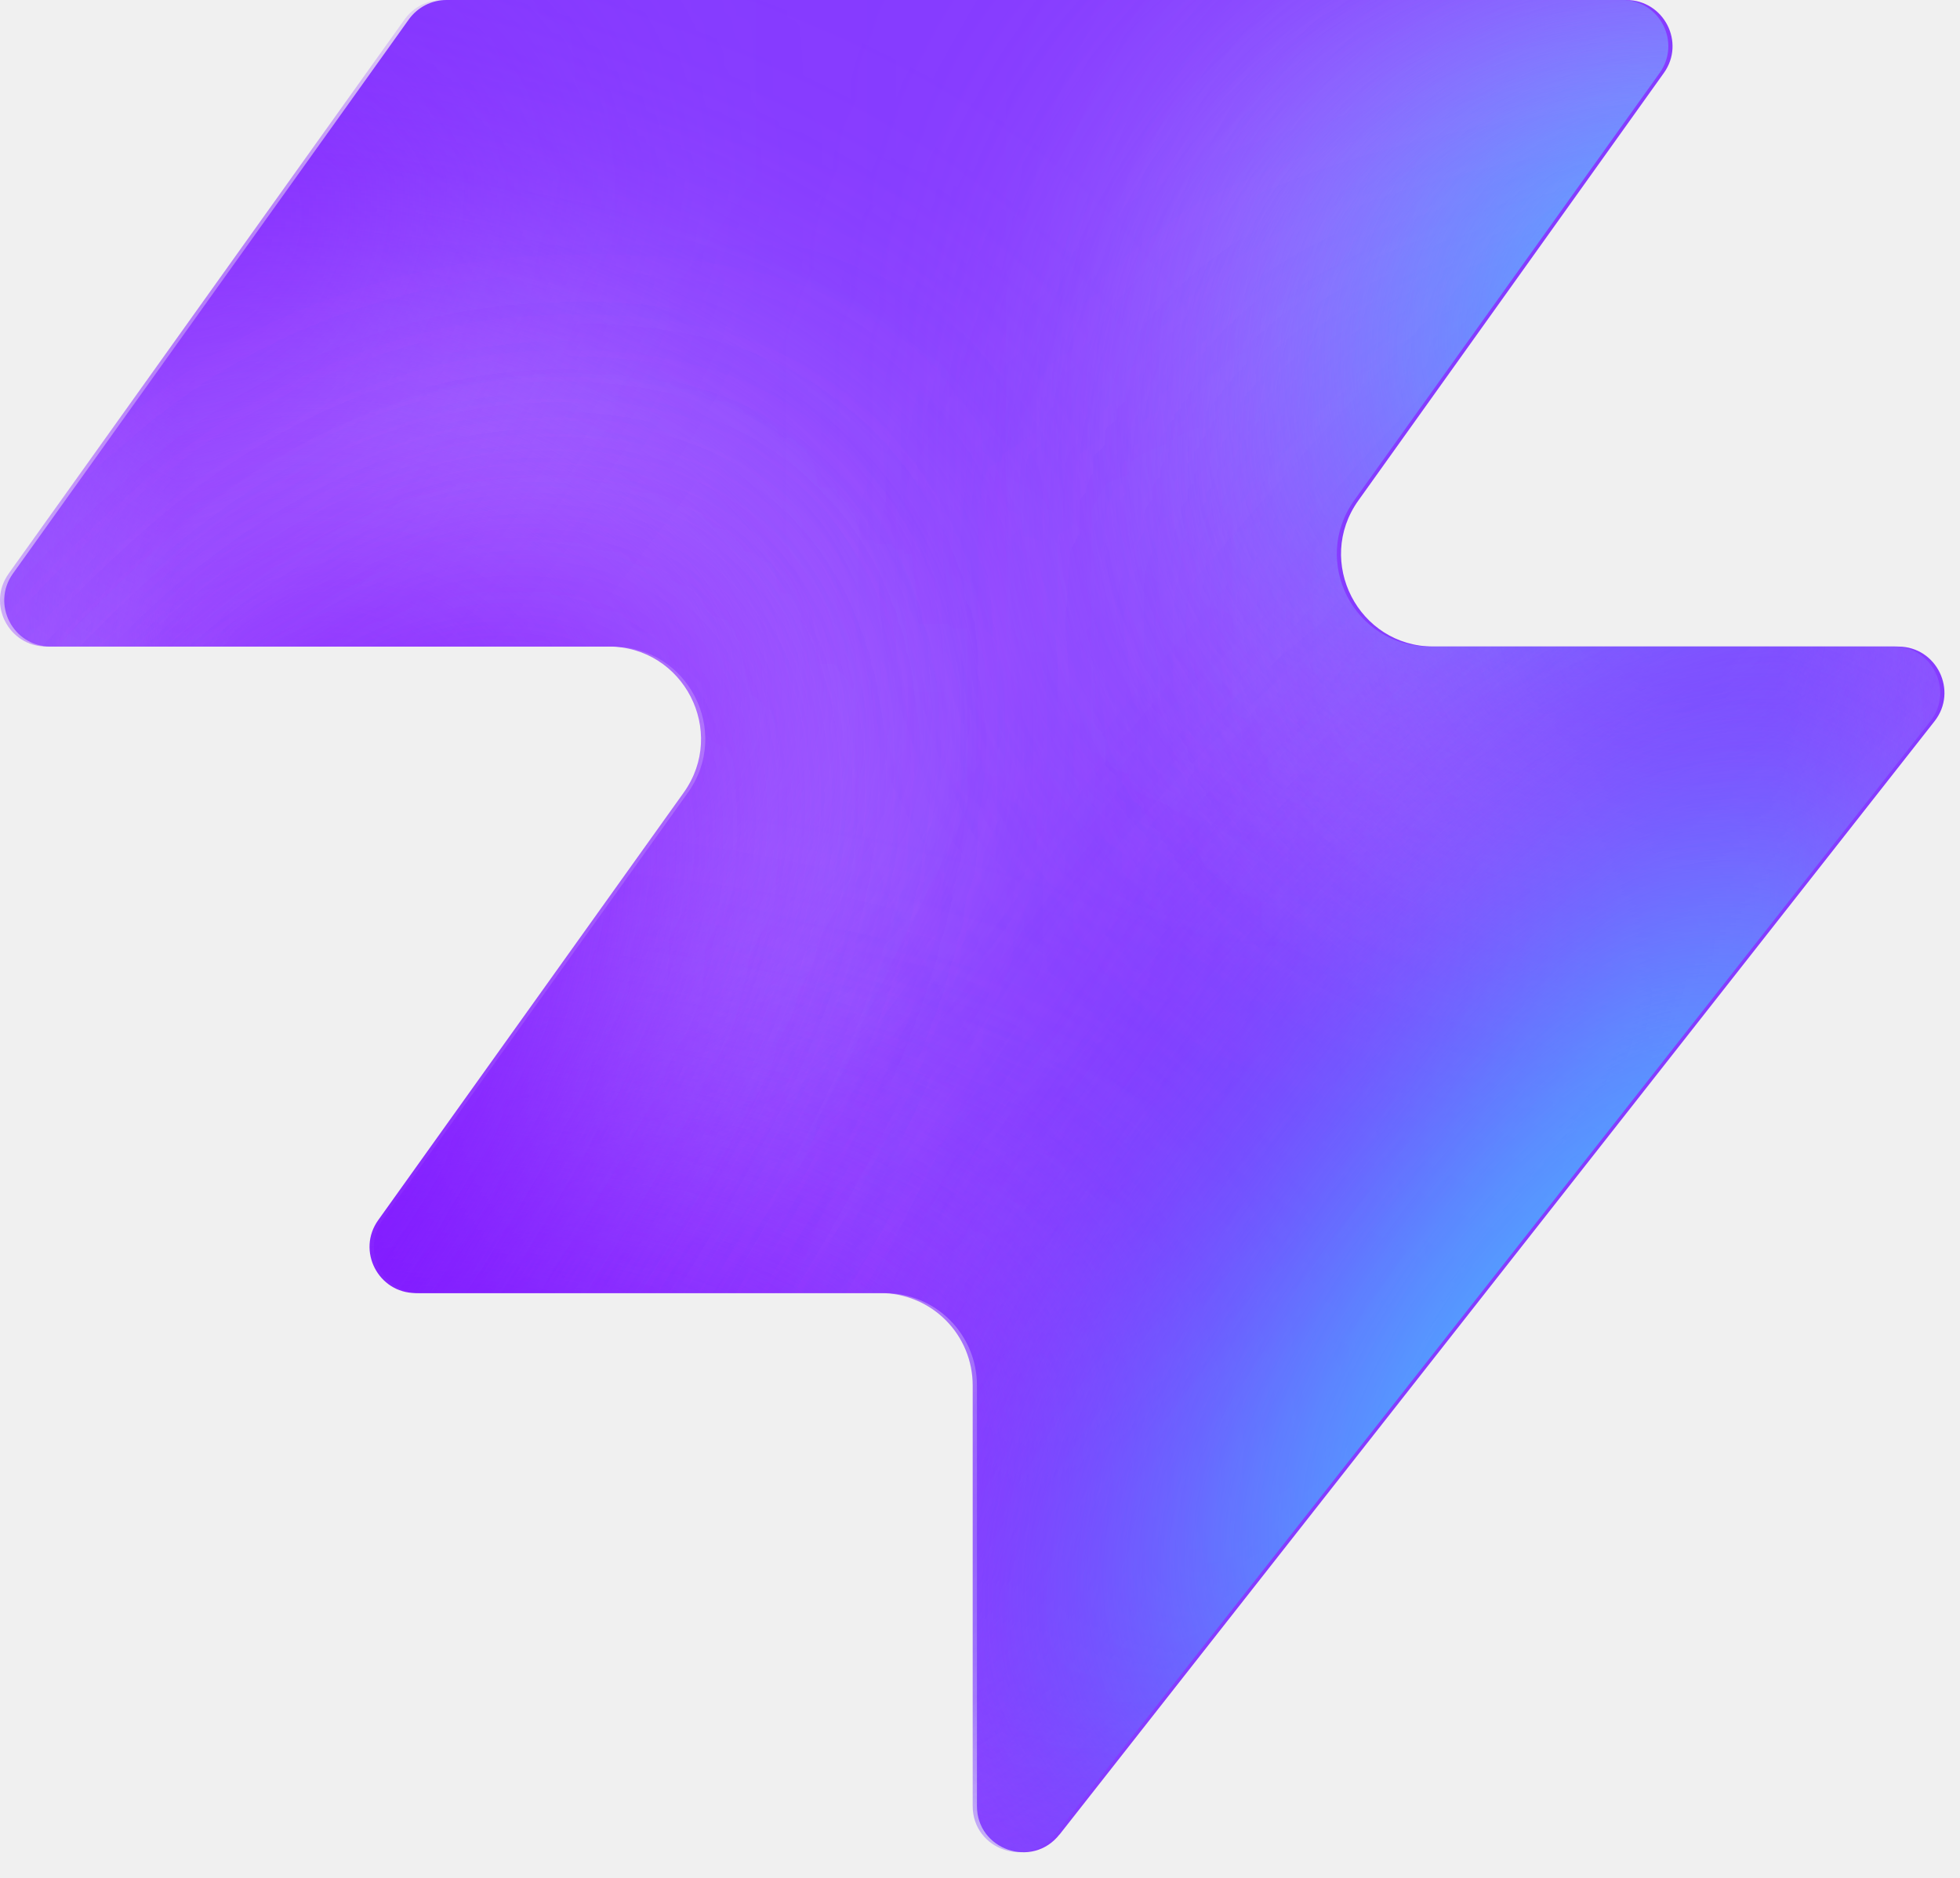
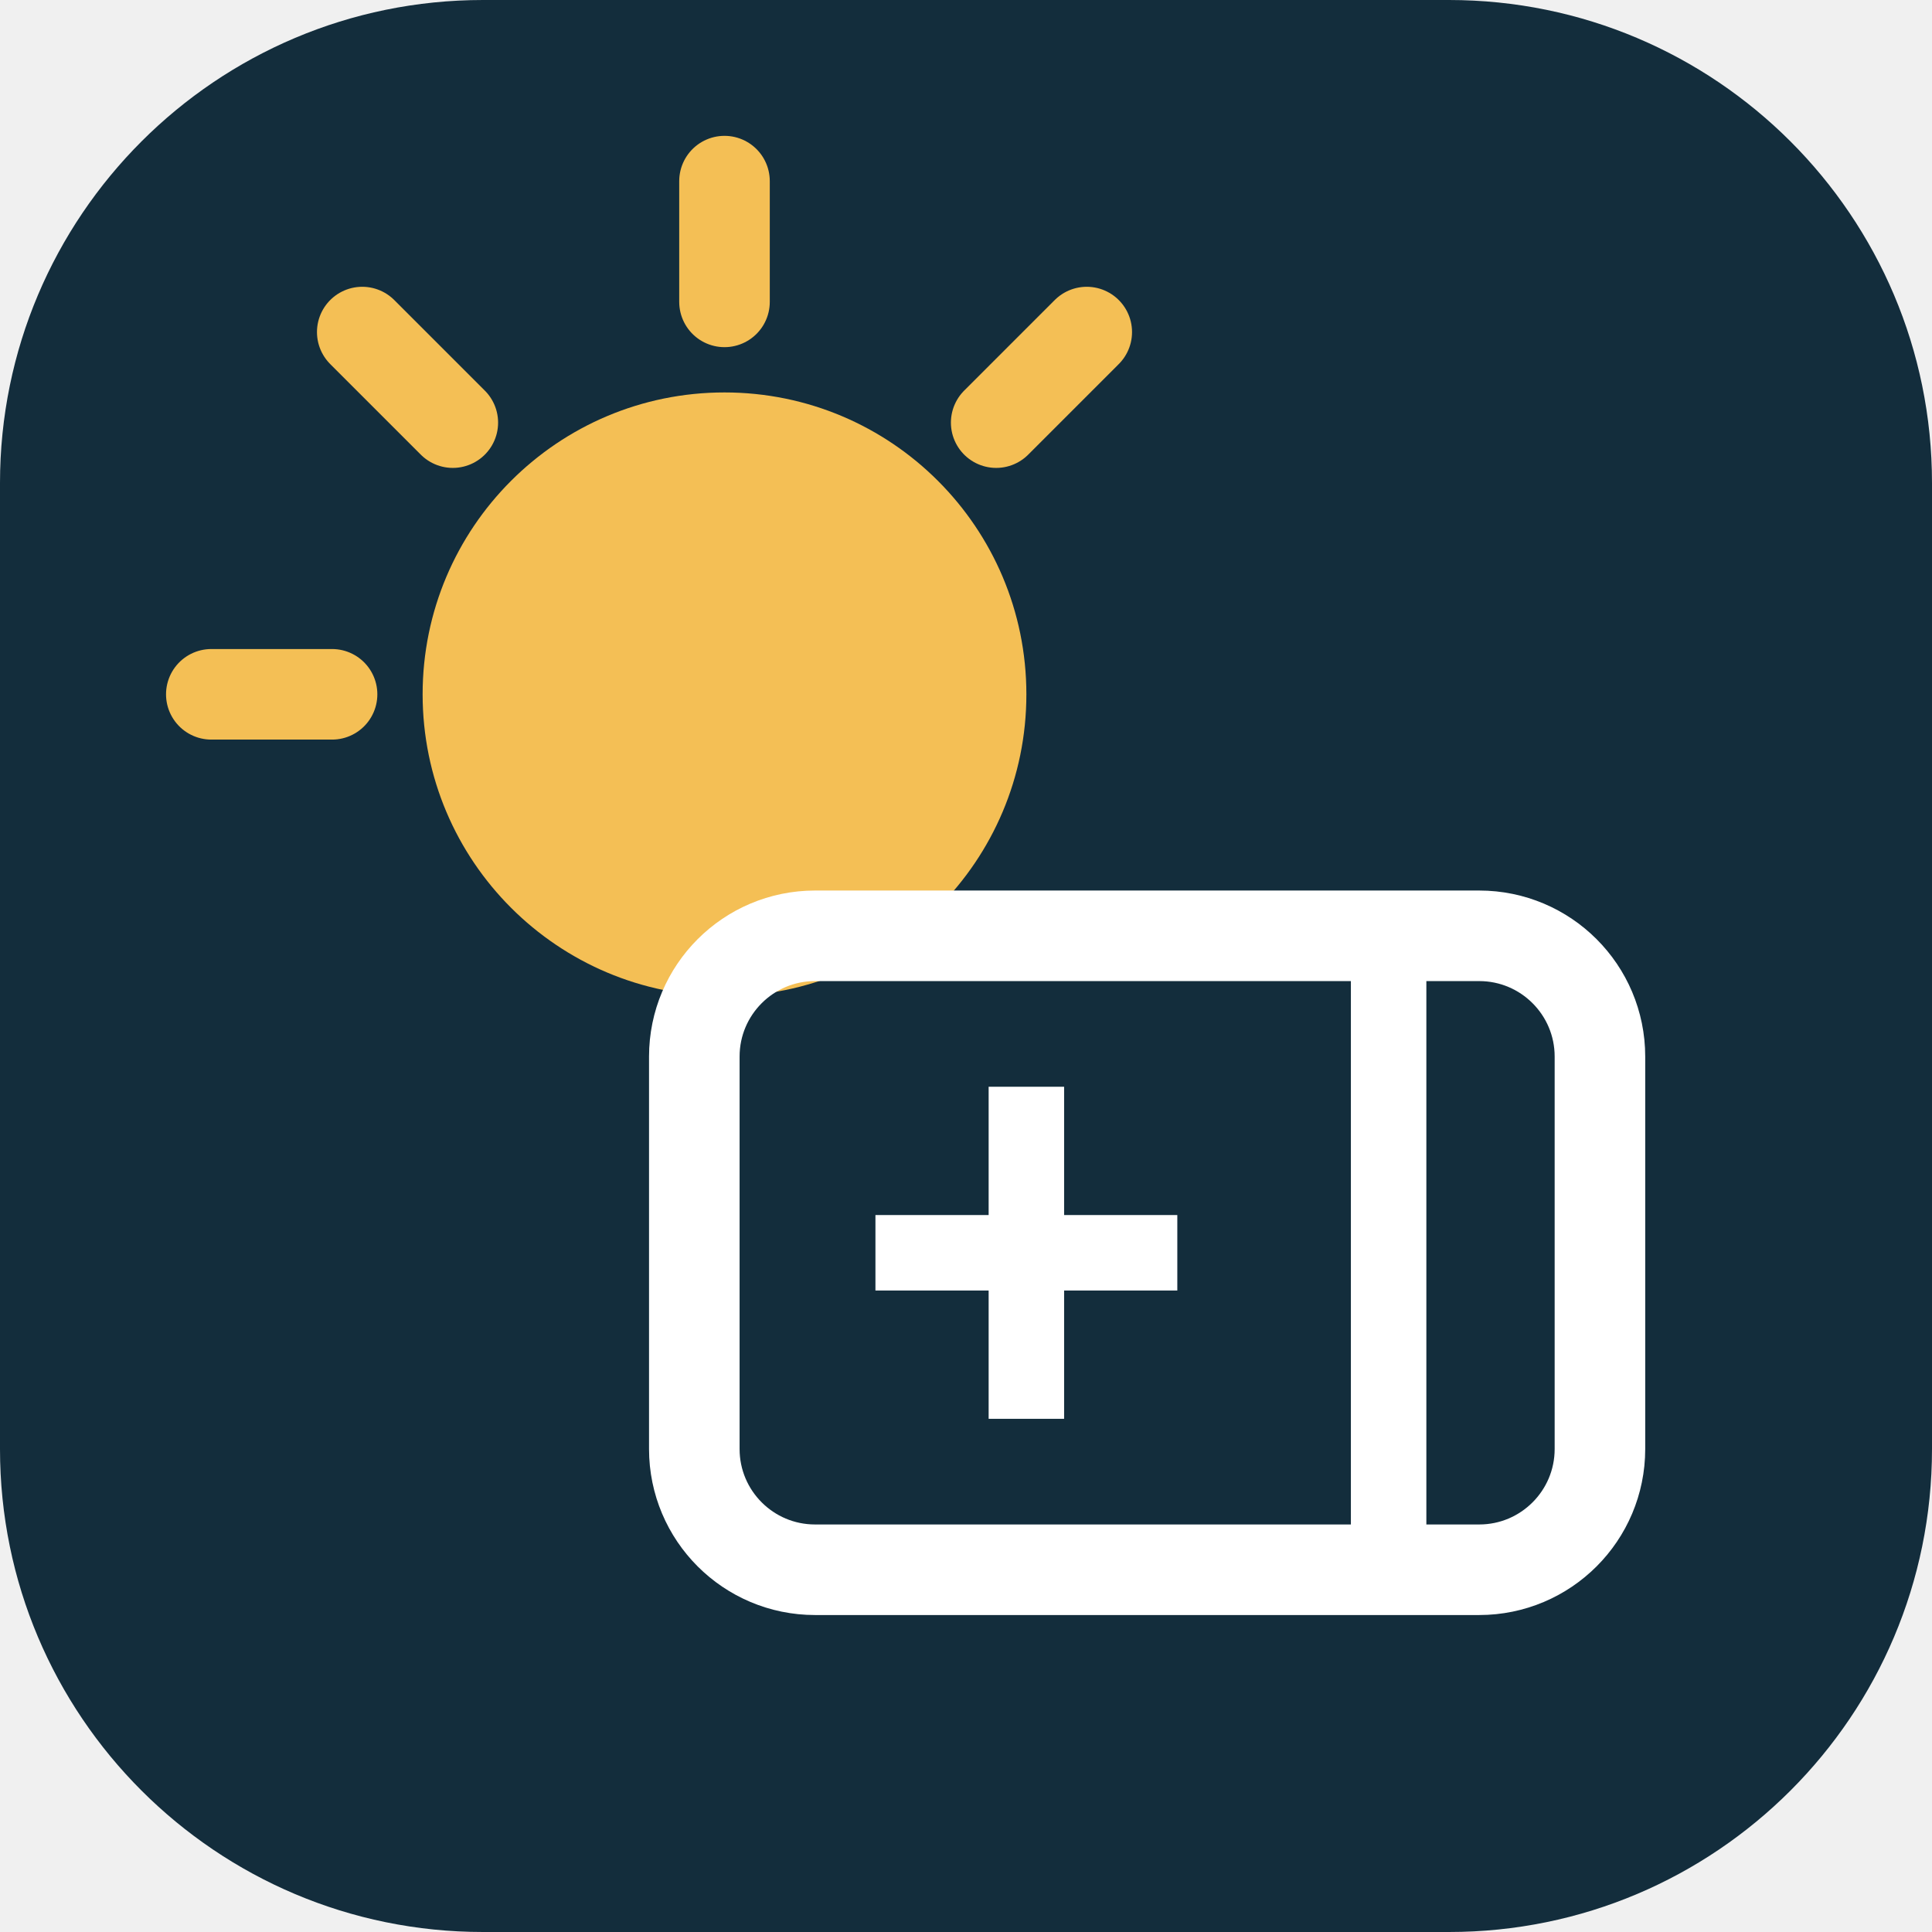
- <svg xmlns="http://www.w3.org/2000/svg" width="48" height="46" fill="none" viewBox="0 0 48 46">
-   <path fill="#863bff" d="M25.946 44.938c-.664.845-2.021.375-2.021-.698V33.937a2.26 2.26 0 0 0-2.262-2.262H10.287c-.92 0-1.456-1.04-.92-1.788l7.48-10.471c1.07-1.497 0-3.578-1.842-3.578H1.237c-.92 0-1.456-1.04-.92-1.788L10.013.474c.214-.297.556-.474.92-.474h28.894c.92 0 1.456 1.04.92 1.788l-7.48 10.471c-1.07 1.498 0 3.579 1.842 3.579h11.377c.943 0 1.473 1.088.89 1.83L25.947 44.94z" style="fill:#863bff;fill:color(display-p3 .525 .23 1);fill-opacity:1" />
-   <mask id="a" width="48" height="46" x="0" y="0" maskUnits="userSpaceOnUse" style="mask-type:alpha">
-     <path fill="#000" d="M25.842 44.938c-.664.844-2.021.375-2.021-.698V33.937a2.26 2.26 0 0 0-2.262-2.262H10.183c-.92 0-1.456-1.04-.92-1.788l7.48-10.471c1.07-1.498 0-3.579-1.842-3.579H1.133c-.92 0-1.456-1.04-.92-1.787L9.91.473c.214-.297.556-.474.92-.474h28.894c.92 0 1.456 1.04.92 1.788l-7.48 10.471c-1.07 1.498 0 3.578 1.842 3.578h11.377c.943 0 1.473 1.088.89 1.832L25.843 44.94z" style="fill:#000;fill-opacity:1" />
-   </mask>
-   <g mask="url(#a)">
-     <g filter="url(#b)">
-       <ellipse cx="5.508" cy="14.704" fill="#ede6ff" rx="5.508" ry="14.704" style="fill:#ede6ff;fill:color(display-p3 .927 .903 1);fill-opacity:1" transform="matrix(.00324 1 1 -.00324 -4.47 31.516)" />
-     </g>
-     <g filter="url(#c)">
-       <ellipse cx="10.399" cy="29.851" fill="#ede6ff" rx="10.399" ry="29.851" style="fill:#ede6ff;fill:color(display-p3 .927 .903 1);fill-opacity:1" transform="matrix(.00324 1 1 -.00324 -39.328 7.883)" />
-     </g>
-     <g filter="url(#d)">
-       <ellipse cx="5.508" cy="30.487" fill="#7e14ff" rx="5.508" ry="30.487" style="fill:#7e14ff;fill:color(display-p3 .492 .077 1);fill-opacity:1" transform="rotate(89.814 -25.913 -14.639)scale(1 -1)" />
-     </g>
-     <g filter="url(#e)">
-       <ellipse cx="5.508" cy="30.599" fill="#7e14ff" rx="5.508" ry="30.599" style="fill:#7e14ff;fill:color(display-p3 .492 .077 1);fill-opacity:1" transform="rotate(89.814 -32.644 -3.334)scale(1 -1)" />
-     </g>
-     <g filter="url(#f)">
-       <ellipse cx="5.508" cy="30.599" fill="#7e14ff" rx="5.508" ry="30.599" style="fill:#7e14ff;fill:color(display-p3 .492 .077 1);fill-opacity:1" transform="matrix(.00324 1 1 -.00324 -34.34 30.47)" />
-     </g>
-     <g filter="url(#g)">
-       <ellipse cx="14.072" cy="22.078" fill="#ede6ff" rx="14.072" ry="22.078" style="fill:#ede6ff;fill:color(display-p3 .927 .903 1);fill-opacity:1" transform="rotate(93.35 24.506 48.493)scale(-1 1)" />
-     </g>
-     <g filter="url(#h)">
-       <ellipse cx="3.47" cy="21.501" fill="#7e14ff" rx="3.47" ry="21.501" style="fill:#7e14ff;fill:color(display-p3 .492 .077 1);fill-opacity:1" transform="rotate(89.009 28.708 47.59)scale(-1 1)" />
-     </g>
-     <g filter="url(#i)">
-       <ellipse cx="3.47" cy="21.501" fill="#7e14ff" rx="3.47" ry="21.501" style="fill:#7e14ff;fill:color(display-p3 .492 .077 1);fill-opacity:1" transform="rotate(89.009 28.708 47.59)scale(-1 1)" />
-     </g>
-     <g filter="url(#j)">
-       <ellipse cx=".387" cy="8.972" fill="#7e14ff" rx="4.407" ry="29.108" style="fill:#7e14ff;fill:color(display-p3 .492 .077 1);fill-opacity:1" transform="rotate(39.51 .387 8.972)" />
-     </g>
-     <g filter="url(#k)">
-       <ellipse cx="47.523" cy="-6.092" fill="#7e14ff" rx="4.407" ry="29.108" style="fill:#7e14ff;fill:color(display-p3 .492 .077 1);fill-opacity:1" transform="rotate(37.892 47.523 -6.092)" />
-     </g>
-     <g filter="url(#l)">
-       <ellipse cx="41.412" cy="6.333" fill="#47bfff" rx="5.971" ry="9.665" style="fill:#47bfff;fill:color(display-p3 .28 .748 1);fill-opacity:1" transform="rotate(37.892 41.412 6.333)" />
-     </g>
-     <g filter="url(#m)">
-       <ellipse cx="-1.879" cy="38.332" fill="#7e14ff" rx="4.407" ry="29.108" style="fill:#7e14ff;fill:color(display-p3 .492 .077 1);fill-opacity:1" transform="rotate(37.892 -1.88 38.332)" />
-     </g>
-     <g filter="url(#n)">
-       <ellipse cx="-1.879" cy="38.332" fill="#7e14ff" rx="4.407" ry="29.108" style="fill:#7e14ff;fill:color(display-p3 .492 .077 1);fill-opacity:1" transform="rotate(37.892 -1.88 38.332)" />
-     </g>
-     <g filter="url(#o)">
-       <ellipse cx="35.651" cy="29.907" fill="#7e14ff" rx="4.407" ry="29.108" style="fill:#7e14ff;fill:color(display-p3 .492 .077 1);fill-opacity:1" transform="rotate(37.892 35.651 29.907)" />
-     </g>
-     <g filter="url(#p)">
-       <ellipse cx="38.418" cy="32.4" fill="#47bfff" rx="5.971" ry="15.297" style="fill:#47bfff;fill:color(display-p3 .28 .748 1);fill-opacity:1" transform="rotate(37.892 38.418 32.4)" />
-     </g>
-   </g>
-   <defs>
-     <filter id="b" width="60.045" height="41.654" x="-19.77" y="16.149" color-interpolation-filters="sRGB" filterUnits="userSpaceOnUse">
-       <feFlood flood-opacity="0" result="BackgroundImageFix" />
-       <feBlend in="SourceGraphic" in2="BackgroundImageFix" result="shape" />
-       <feGaussianBlur result="effect1_foregroundBlur_2002_17158" stdDeviation="7.659" />
-     </filter>
-     <filter id="c" width="90.34" height="51.437" x="-54.613" y="-7.533" color-interpolation-filters="sRGB" filterUnits="userSpaceOnUse">
-       <feFlood flood-opacity="0" result="BackgroundImageFix" />
-       <feBlend in="SourceGraphic" in2="BackgroundImageFix" result="shape" />
-       <feGaussianBlur result="effect1_foregroundBlur_2002_17158" stdDeviation="7.659" />
-     </filter>
-     <filter id="d" width="79.355" height="29.4" x="-49.64" y="2.03" color-interpolation-filters="sRGB" filterUnits="userSpaceOnUse">
-       <feFlood flood-opacity="0" result="BackgroundImageFix" />
-       <feBlend in="SourceGraphic" in2="BackgroundImageFix" result="shape" />
-       <feGaussianBlur result="effect1_foregroundBlur_2002_17158" stdDeviation="4.596" />
-     </filter>
-     <filter id="e" width="79.579" height="29.4" x="-45.045" y="20.029" color-interpolation-filters="sRGB" filterUnits="userSpaceOnUse">
-       <feFlood flood-opacity="0" result="BackgroundImageFix" />
-       <feBlend in="SourceGraphic" in2="BackgroundImageFix" result="shape" />
-       <feGaussianBlur result="effect1_foregroundBlur_2002_17158" stdDeviation="4.596" />
-     </filter>
-     <filter id="f" width="79.579" height="29.4" x="-43.513" y="21.178" color-interpolation-filters="sRGB" filterUnits="userSpaceOnUse">
-       <feFlood flood-opacity="0" result="BackgroundImageFix" />
-       <feBlend in="SourceGraphic" in2="BackgroundImageFix" result="shape" />
-       <feGaussianBlur result="effect1_foregroundBlur_2002_17158" stdDeviation="4.596" />
-     </filter>
-     <filter id="g" width="74.749" height="58.852" x="15.756" y="-17.901" color-interpolation-filters="sRGB" filterUnits="userSpaceOnUse">
-       <feFlood flood-opacity="0" result="BackgroundImageFix" />
-       <feBlend in="SourceGraphic" in2="BackgroundImageFix" result="shape" />
-       <feGaussianBlur result="effect1_foregroundBlur_2002_17158" stdDeviation="7.659" />
-     </filter>
-     <filter id="h" width="61.377" height="25.362" x="23.548" y="2.284" color-interpolation-filters="sRGB" filterUnits="userSpaceOnUse">
-       <feFlood flood-opacity="0" result="BackgroundImageFix" />
-       <feBlend in="SourceGraphic" in2="BackgroundImageFix" result="shape" />
-       <feGaussianBlur result="effect1_foregroundBlur_2002_17158" stdDeviation="4.596" />
-     </filter>
-     <filter id="i" width="61.377" height="25.362" x="23.548" y="2.284" color-interpolation-filters="sRGB" filterUnits="userSpaceOnUse">
-       <feFlood flood-opacity="0" result="BackgroundImageFix" />
-       <feBlend in="SourceGraphic" in2="BackgroundImageFix" result="shape" />
-       <feGaussianBlur result="effect1_foregroundBlur_2002_17158" stdDeviation="4.596" />
-     </filter>
-     <filter id="j" width="56.045" height="63.649" x="-27.636" y="-22.853" color-interpolation-filters="sRGB" filterUnits="userSpaceOnUse">
-       <feFlood flood-opacity="0" result="BackgroundImageFix" />
-       <feBlend in="SourceGraphic" in2="BackgroundImageFix" result="shape" />
-       <feGaussianBlur result="effect1_foregroundBlur_2002_17158" stdDeviation="4.596" />
-     </filter>
-     <filter id="k" width="54.814" height="64.646" x="20.116" y="-38.415" color-interpolation-filters="sRGB" filterUnits="userSpaceOnUse">
-       <feFlood flood-opacity="0" result="BackgroundImageFix" />
-       <feBlend in="SourceGraphic" in2="BackgroundImageFix" result="shape" />
-       <feGaussianBlur result="effect1_foregroundBlur_2002_17158" stdDeviation="4.596" />
-     </filter>
-     <filter id="l" width="33.541" height="35.313" x="24.641" y="-11.323" color-interpolation-filters="sRGB" filterUnits="userSpaceOnUse">
-       <feFlood flood-opacity="0" result="BackgroundImageFix" />
-       <feBlend in="SourceGraphic" in2="BackgroundImageFix" result="shape" />
-       <feGaussianBlur result="effect1_foregroundBlur_2002_17158" stdDeviation="4.596" />
-     </filter>
-     <filter id="m" width="54.814" height="64.646" x="-29.286" y="6.009" color-interpolation-filters="sRGB" filterUnits="userSpaceOnUse">
-       <feFlood flood-opacity="0" result="BackgroundImageFix" />
-       <feBlend in="SourceGraphic" in2="BackgroundImageFix" result="shape" />
-       <feGaussianBlur result="effect1_foregroundBlur_2002_17158" stdDeviation="4.596" />
-     </filter>
-     <filter id="n" width="54.814" height="64.646" x="-29.286" y="6.009" color-interpolation-filters="sRGB" filterUnits="userSpaceOnUse">
-       <feFlood flood-opacity="0" result="BackgroundImageFix" />
-       <feBlend in="SourceGraphic" in2="BackgroundImageFix" result="shape" />
-       <feGaussianBlur result="effect1_foregroundBlur_2002_17158" stdDeviation="4.596" />
-     </filter>
-     <filter id="o" width="54.814" height="64.646" x="8.244" y="-2.416" color-interpolation-filters="sRGB" filterUnits="userSpaceOnUse">
-       <feFlood flood-opacity="0" result="BackgroundImageFix" />
-       <feBlend in="SourceGraphic" in2="BackgroundImageFix" result="shape" />
-       <feGaussianBlur result="effect1_foregroundBlur_2002_17158" stdDeviation="4.596" />
-     </filter>
-     <filter id="p" width="39.409" height="43.623" x="18.713" y="10.588" color-interpolation-filters="sRGB" filterUnits="userSpaceOnUse">
-       <feFlood flood-opacity="0" result="BackgroundImageFix" />
-       <feBlend in="SourceGraphic" in2="BackgroundImageFix" result="shape" />
-       <feGaussianBlur result="effect1_foregroundBlur_2002_17158" stdDeviation="4.596" />
-     </filter>
-   </defs>
+ <svg xmlns="http://www.w3.org/2000/svg" viewBox="0 0 64 64">
+   <rect width="64" height="64" rx="16" fill="#132d3c" />
+   <circle cx="24" cy="23" r="10" fill="#f4bf55" />
+   <path d="M24 6v4M7 23h4M12 11l3 3M36 11l-3 3" stroke="#f4bf55" stroke-width="3" stroke-linecap="round" />
+   <rect x="23" y="31" width="30" height="21" rx="4" fill="none" stroke="#fff" stroke-width="3" />
+   <path d="M34 36v11M29 41.5h10M46 31v21" stroke="#fff" stroke-width="2.5" />
</svg>
